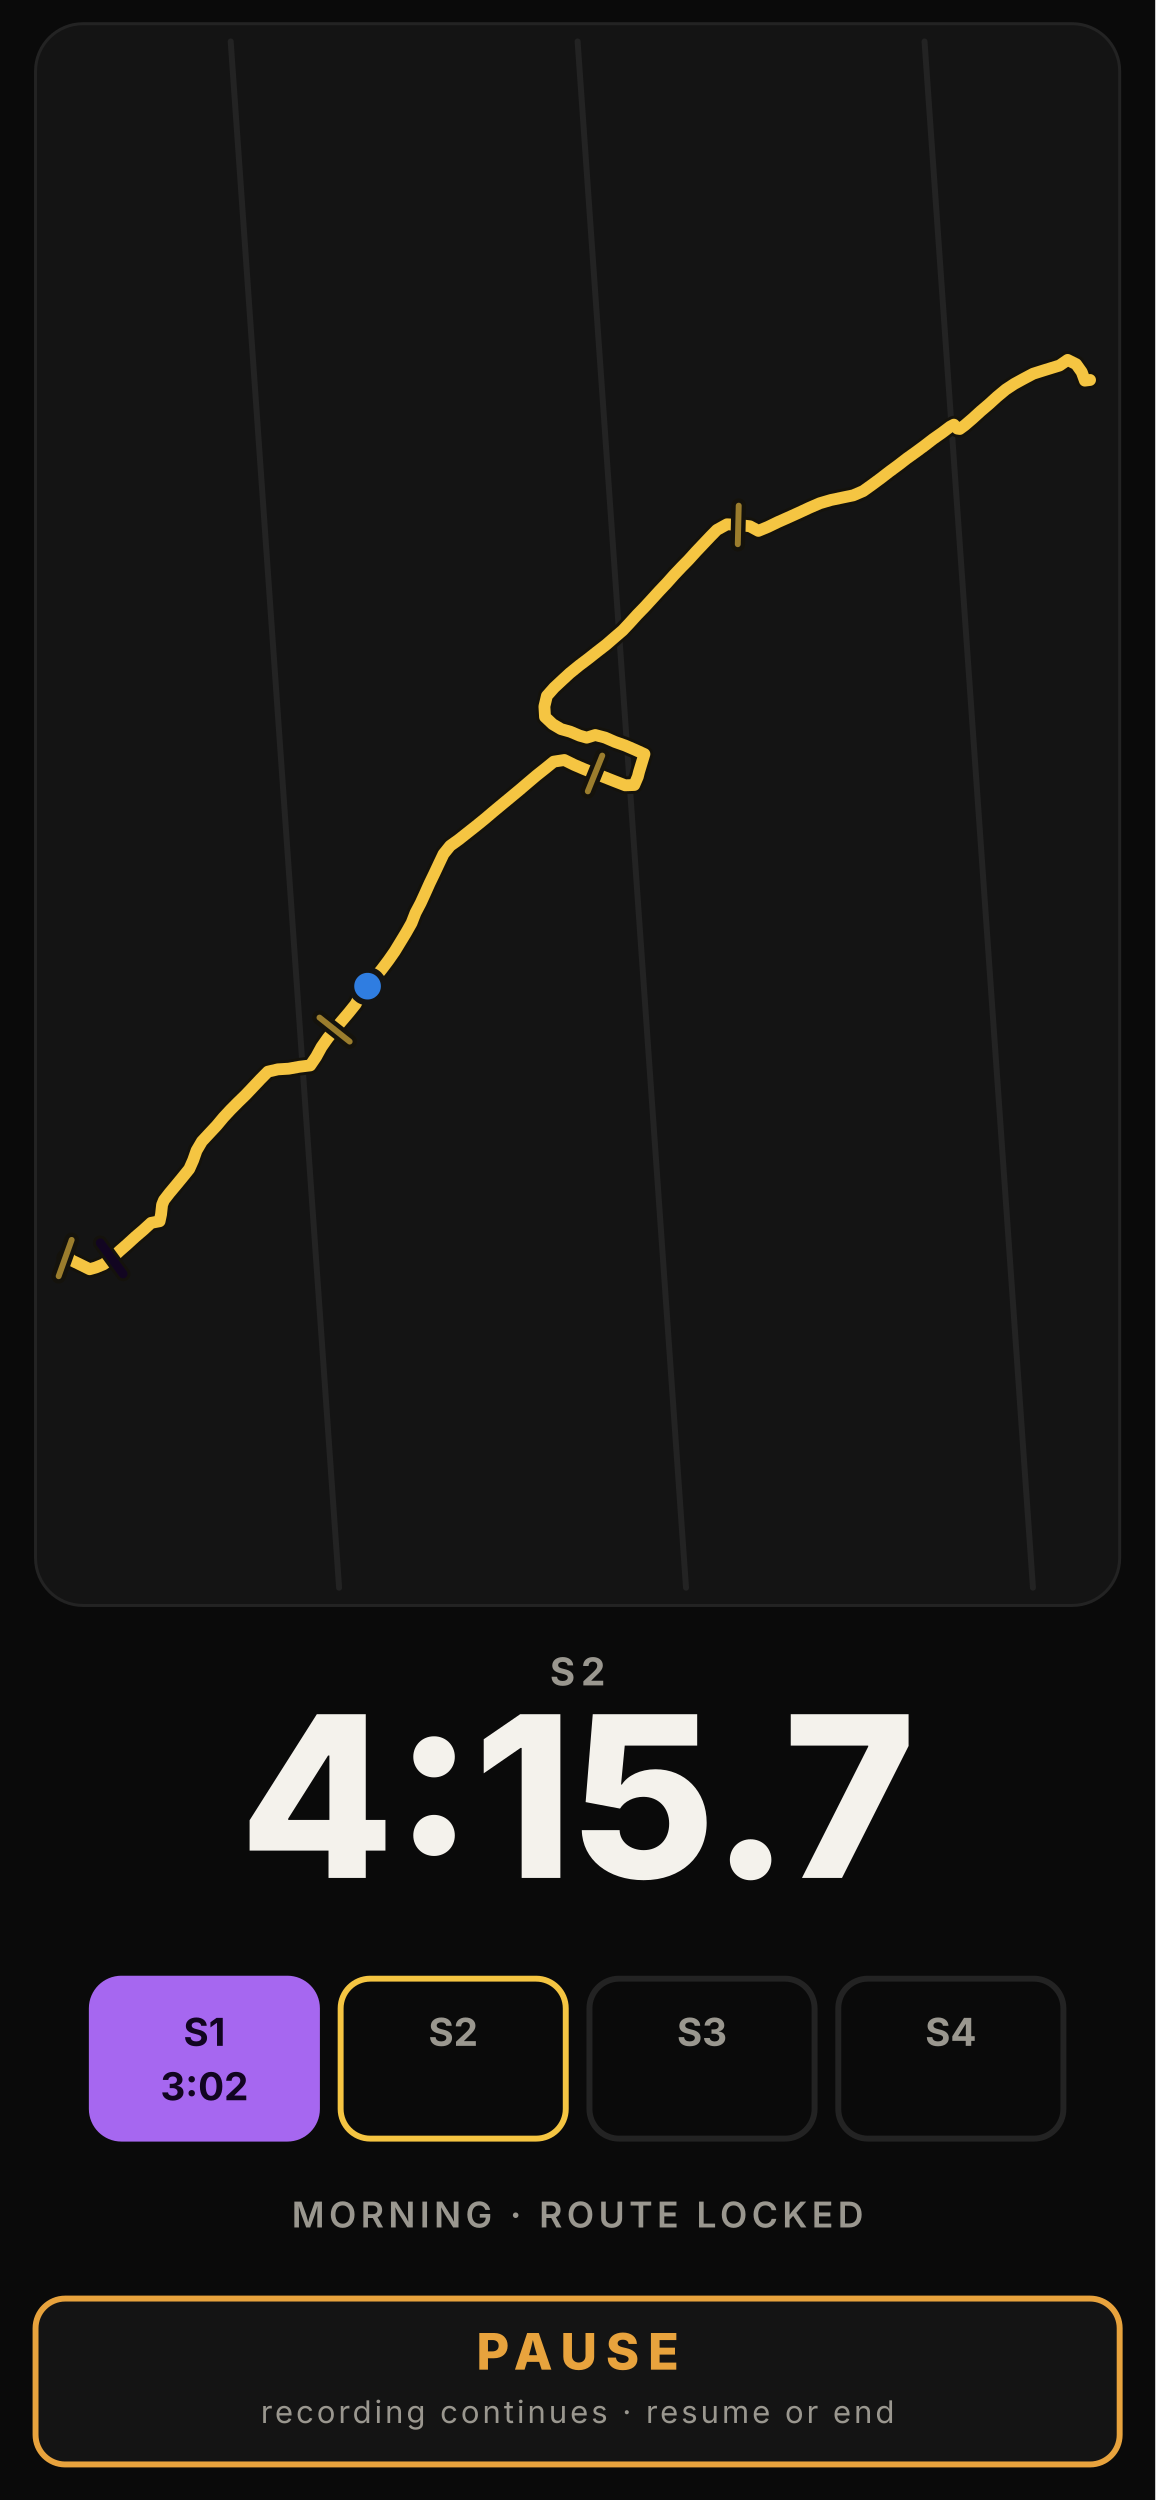
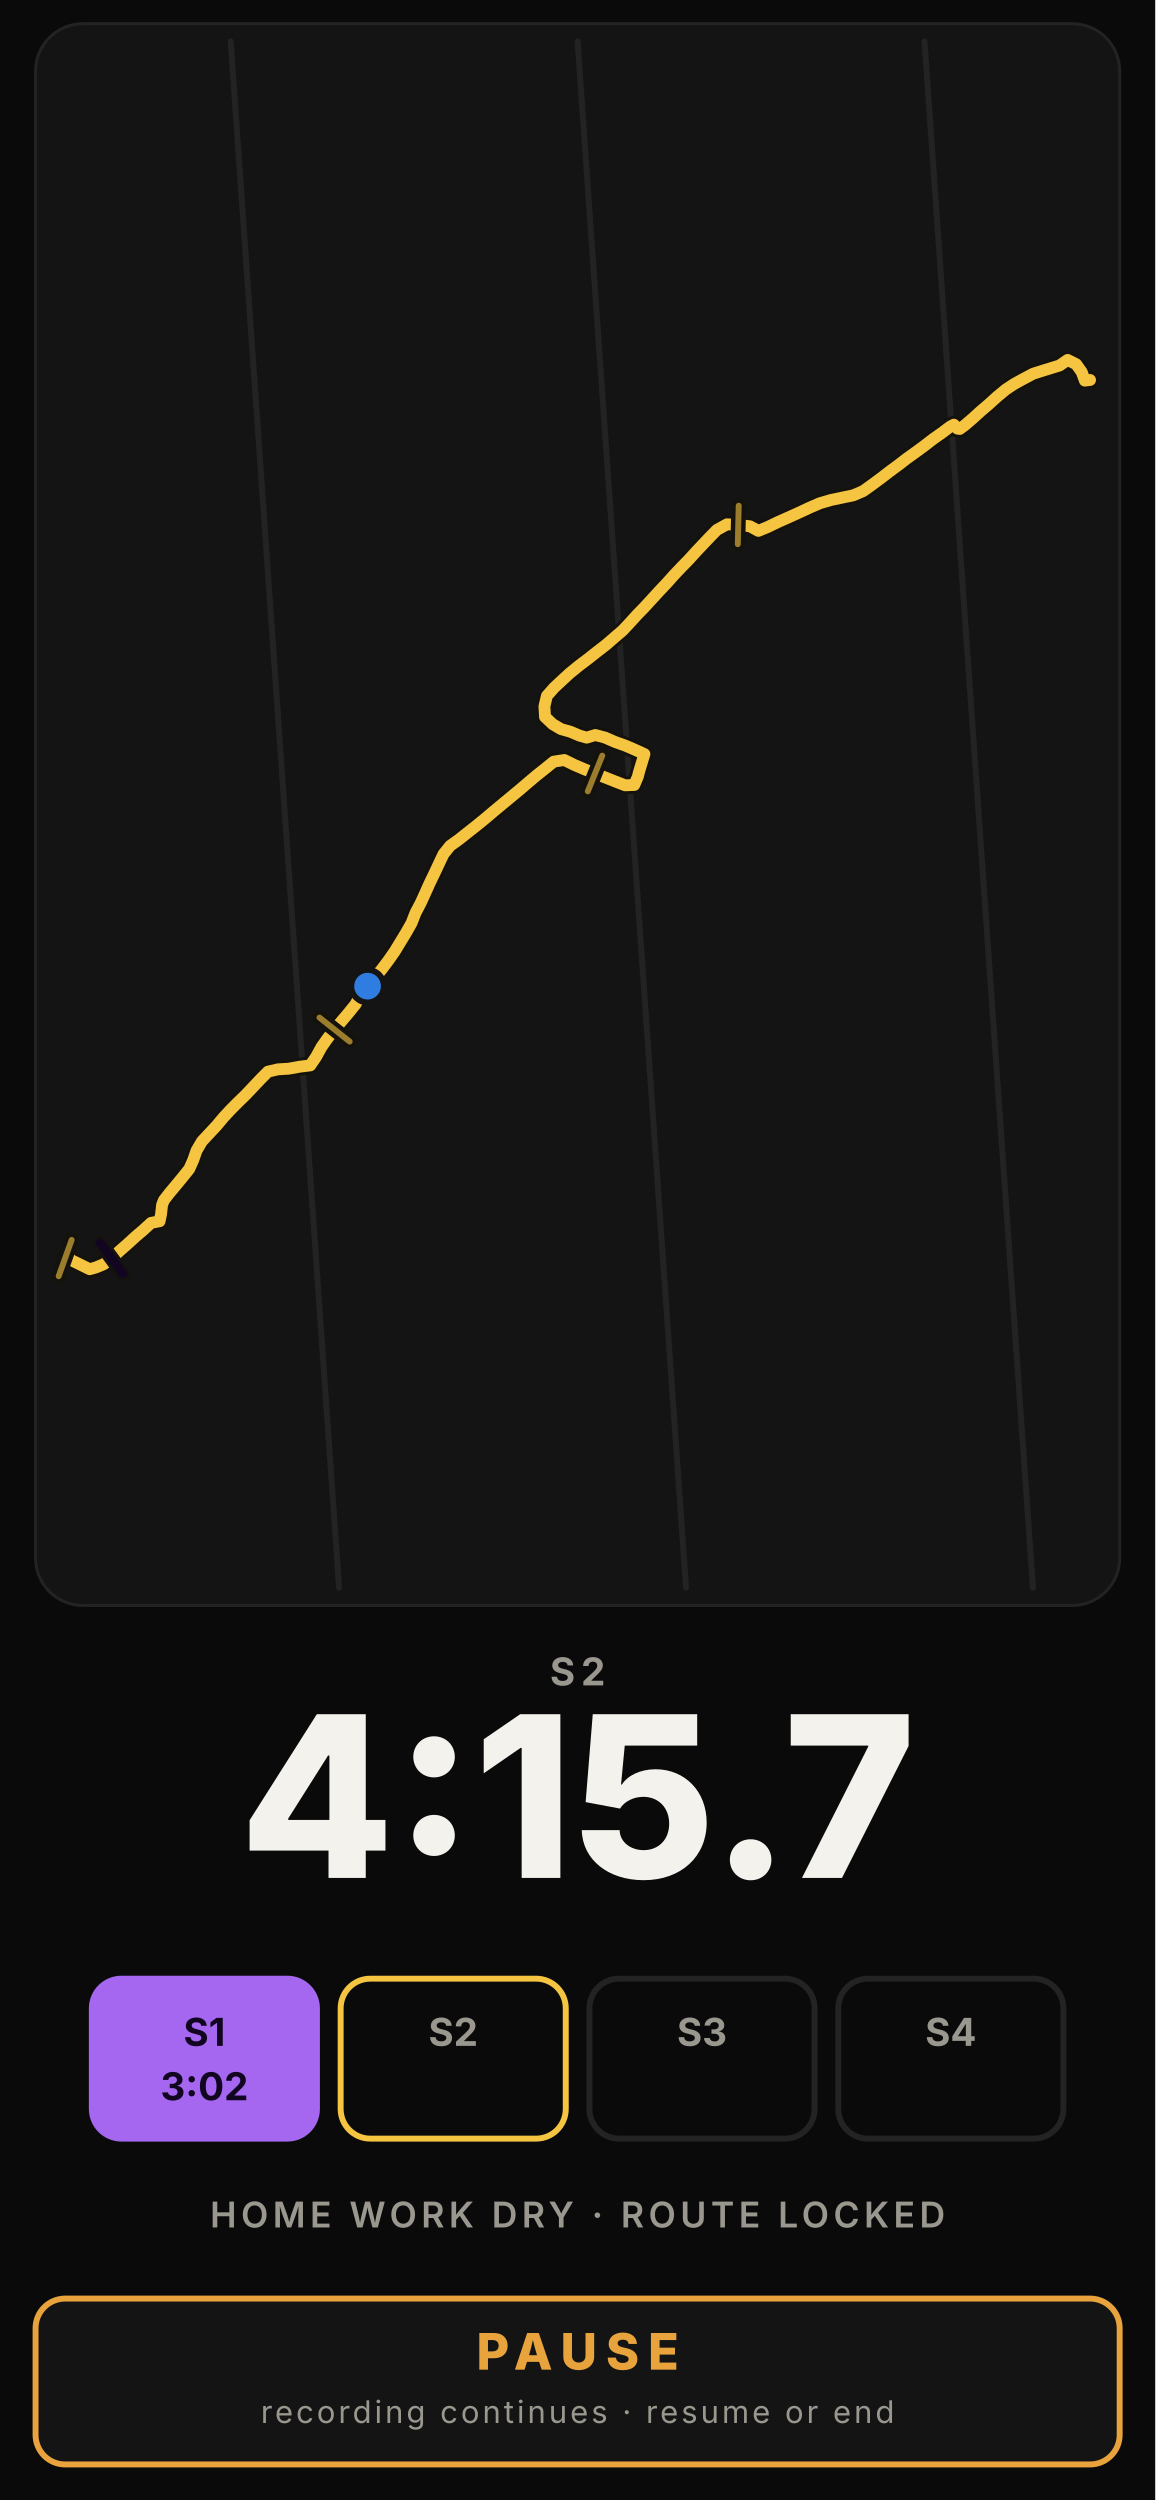
<svg xmlns="http://www.w3.org/2000/svg" viewBox="0 0 390 844" width="390" height="844">
  <g id="bg">
    <rect id="bg_ground" x="0" y="0" width="390" height="844" fill="#0A0A0A" />
  </g>
  <g id="content">
    <g id="content_map">
      <rect id="content_map_ground" x="12" y="8" width="366" height="534" fill="#141414" stroke="#232323" stroke-width="1" rx="16" />
      <line id="content_map_street_1" x1="77.88" y1="14" x2="114.48" y2="536" stroke="#232323" stroke-width="2" stroke-linecap="round" />
      <line id="content_map_street_2" x1="195" y1="14" x2="231.6" y2="536" stroke="#232323" stroke-width="2" stroke-linecap="round" />
      <line id="content_map_street_3" x1="312.12" y1="14" x2="348.72" y2="536" stroke="#232323" stroke-width="2" stroke-linecap="round" />
      <path id="content_map_route_line_casing" d="M22 424.72 L23.26 424.61 L24.17 425.5 L26.69 426.72 L30.27 428.49 L32.23 427.94 L34.96 426.83 L37.7 424.83 L40.29 422.39 L42.95 420.06 L45.61 417.62 L48.35 415.28 L51.01 412.84 L53.88 412.29 L54.37 409.96 L54.72 406.74 L55.35 405.18 L57.24 402.74 L59.56 399.97 L61.66 397.42 L63.9 394.64 L65.23 391.64 L66.35 388.43 L68.18 385.32 L70.77 382.54 L73.15 379.99 L75.46 377.22 L77.84 374.66 L80.37 372.11 L82.89 369.67 L85.41 367.01 L87.93 364.34 L90.46 361.79 L93.82 361.01 L97.46 360.79 L101.11 360.13 L104.75 359.68 L106.71 356.8 L108.54 353.47 L110.64 350.47 L112.95 347.58 L115.26 344.81 L117.71 341.92 L120.03 339.04 L121.78 335.82 L124.09 332.93 L126.61 330.05 L128.93 327.16 L131.1 324.28 L133.27 321.17 L135.23 317.95 L137.12 314.84 L138.94 311.62 L140.28 308.18 L142.03 304.85 L143.5 301.64 L145.04 298.2 L146.65 294.87 L148.26 291.43 L149.74 288.32 L151.98 285.54 L154.92 283.43 L157.86 281.1 L160.81 278.77 L163.68 276.44 L166.55 274 L169.49 271.56 L172.44 269.12 L175.38 266.68 L178.25 264.23 L181.13 261.79 L184.07 259.46 L186.94 257.13 L190.52 256.58 L193.88 258.24 L197.24 259.68 L200.89 261.13 L204.25 262.46 L207.61 263.79 L211.05 265.12 L214.13 265.01 L215.32 262.24 L215.74 260.57 L217.56 254.58 L214.41 253.14 L211.05 251.69 L207.61 250.47 L204.32 249.03 L200.96 248.14 L198.08 249.03 L195.7 248.36 L192.55 247.03 L189.39 246.14 L186.59 244.48 L184 242.04 L183.79 238.49 L184.63 234.93 L187.08 232.16 L189.81 229.61 L192.34 227.28 L195.63 224.61 L198.57 222.39 L201.52 220.06 L204.67 217.62 L207.61 215.07 L210.2 212.85 L212.59 210.3 L215.11 207.52 L217.7 204.86 L220.15 202.19 L222.68 199.42 L225.2 196.76 L227.58 194.09 L230.1 191.43 L232.49 188.99 L235.01 186.21 L237.32 183.77 L239.84 181.11 L242.02 178.89 L245.45 177 L249.23 177.22 L253.16 177.67 L256.03 179.22 L259.25 177.89 L262.69 176.22 L266.19 174.67 L269.62 173.12 L273.2 171.45 L276.77 169.9 L280.55 168.79 L284.27 168.01 L288.05 167.23 L291.41 165.79 L294.36 163.68 L297.37 161.46 L300.24 159.24 L303.26 157.02 L306.13 154.8 L309.07 152.7 L312.09 150.48 L314.96 148.26 L317.97 146.15 L320.77 144.04 L322.03 143.37 L323.23 144.7 L324 144.82 L325.68 143.59 L328.27 141.37 L331.07 138.82 L333.81 136.49 L336.61 133.94 L339.55 131.5 L342.42 129.61 L345.44 127.95 L348.8 126.17 L352.3 125.06 L355.18 124.17 L357.7 123.4 L360.43 121.51 L363.31 122.95 L365.2 125.61 L366.25 128.5 L368 128.28" fill="none" stroke="#14120C" stroke-width="6" stroke-linecap="round" stroke-linejoin="round" />
      <path id="content_map_route_line" d="M22 424.72 L23.26 424.61 L24.17 425.5 L26.69 426.72 L30.27 428.49 L32.23 427.94 L34.96 426.83 L37.7 424.83 L40.29 422.39 L42.95 420.06 L45.61 417.62 L48.35 415.28 L51.01 412.84 L53.88 412.29 L54.37 409.96 L54.72 406.74 L55.35 405.18 L57.24 402.74 L59.56 399.97 L61.66 397.42 L63.9 394.64 L65.23 391.64 L66.35 388.43 L68.18 385.32 L70.77 382.54 L73.15 379.99 L75.46 377.22 L77.84 374.66 L80.37 372.11 L82.89 369.67 L85.41 367.01 L87.93 364.34 L90.46 361.79 L93.82 361.01 L97.46 360.79 L101.11 360.13 L104.75 359.68 L106.71 356.8 L108.54 353.47 L110.64 350.47 L112.95 347.58 L115.26 344.81 L117.71 341.92 L120.03 339.04 L121.78 335.82 L124.09 332.93 L126.61 330.05 L128.93 327.16 L131.1 324.28 L133.27 321.17 L135.23 317.95 L137.12 314.84 L138.94 311.62 L140.28 308.18 L142.03 304.85 L143.5 301.64 L145.04 298.2 L146.65 294.87 L148.26 291.43 L149.74 288.32 L151.98 285.54 L154.92 283.43 L157.86 281.1 L160.81 278.77 L163.68 276.44 L166.55 274 L169.49 271.56 L172.44 269.12 L175.38 266.68 L178.25 264.23 L181.13 261.79 L184.07 259.46 L186.94 257.13 L190.52 256.58 L193.88 258.24 L197.24 259.68 L200.89 261.13 L204.25 262.46 L207.61 263.79 L211.05 265.12 L214.13 265.01 L215.32 262.24 L215.74 260.57 L217.56 254.58 L214.41 253.14 L211.05 251.69 L207.61 250.47 L204.32 249.03 L200.96 248.14 L198.08 249.03 L195.7 248.36 L192.55 247.03 L189.39 246.14 L186.59 244.48 L184 242.04 L183.79 238.49 L184.63 234.93 L187.08 232.16 L189.81 229.61 L192.34 227.28 L195.63 224.61 L198.57 222.39 L201.52 220.06 L204.67 217.62 L207.61 215.07 L210.2 212.85 L212.59 210.3 L215.11 207.52 L217.7 204.86 L220.15 202.19 L222.68 199.42 L225.2 196.76 L227.58 194.09 L230.1 191.43 L232.49 188.99 L235.01 186.21 L237.32 183.77 L239.84 181.11 L242.02 178.89 L245.45 177 L249.23 177.22 L253.16 177.67 L256.03 179.22 L259.25 177.89 L262.69 176.22 L266.19 174.67 L269.62 173.12 L273.2 171.45 L276.77 169.9 L280.55 168.79 L284.27 168.01 L288.05 167.23 L291.41 165.79 L294.36 163.68 L297.37 161.46 L300.24 159.24 L303.26 157.02 L306.13 154.8 L309.07 152.7 L312.09 150.48 L314.96 148.26 L317.97 146.15 L320.77 144.04 L322.03 143.37 L323.23 144.7 L324 144.82 L325.68 143.59 L328.27 141.37 L331.07 138.82 L333.81 136.49 L336.61 133.94 L339.55 131.5 L342.42 129.61 L345.44 127.95 L348.8 126.17 L352.3 125.06 L355.18 124.17 L357.7 123.4 L360.43 121.51 L363.31 122.95 L365.2 125.61 L366.25 128.5 L368 128.28" fill="none" stroke="#F5C542" stroke-width="4" stroke-linecap="round" stroke-linejoin="round" />
      <line id="content_map_gate_tick_1_casing" x1="24.19" y1="418.6" x2="19.81" y2="430.84" stroke="#14120C" stroke-width="5" stroke-linecap="round" />
      <line id="content_map_gate_tick_1" x1="24.19" y1="418.6" x2="19.81" y2="430.84" stroke="#F5C542" stroke-width="2" stroke-linecap="round" opacity="0.6" />
      <line id="content_map_gate_tick_2_casing" x1="33.85" y1="419.59" x2="41.55" y2="430.07" stroke="#14120C" stroke-width="5" stroke-linecap="round" />
      <line id="content_map_gate_tick_2" x1="33.85" y1="419.59" x2="41.55" y2="430.07" stroke="#120521" stroke-width="3" stroke-linecap="round" opacity="1" />
      <line id="content_map_gate_tick_3_casing" x1="107.86" y1="343.54" x2="118.04" y2="351.63" stroke="#14120C" stroke-width="5" stroke-linecap="round" />
      <line id="content_map_gate_tick_3" x1="107.86" y1="343.54" x2="118.04" y2="351.63" stroke="#F5C542" stroke-width="2" stroke-linecap="round" opacity="0.6" />
      <line id="content_map_gate_tick_4_casing" x1="203.32" y1="255.1" x2="198.45" y2="267.15" stroke="#14120C" stroke-width="5" stroke-linecap="round" />
      <line id="content_map_gate_tick_4" x1="203.32" y1="255.1" x2="198.45" y2="267.15" stroke="#F5C542" stroke-width="2" stroke-linecap="round" opacity="0.6" />
      <line id="content_map_gate_tick_5_casing" x1="249.39" y1="170.72" x2="249.08" y2="183.72" stroke="#14120C" stroke-width="5" stroke-linecap="round" />
      <line id="content_map_gate_tick_5" x1="249.39" y1="170.72" x2="249.08" y2="183.72" stroke="#F5C542" stroke-width="2" stroke-linecap="round" opacity="0.6" />
      <circle id="content_map_rider_dot" cx="124.09" cy="332.93" r="5.5" fill="#2F7DE1" stroke="#141414" stroke-width="2" />
      <rect id="content_map_placeholder_note" x="12" y="8" width="4" height="4" fill="none" />
    </g>
    <text id="content_pane_context" x="195" y="569" font-family="Inter, 'Segoe UI', system-ui, sans-serif" font-size="13" font-weight="700" fill="#9a978f" text-anchor="middle" letter-spacing="2">S2</text>
    <text id="content_pane_clock" x="195" y="634" font-family="Inter, 'Segoe UI', system-ui, sans-serif" font-size="76" font-weight="800" fill="#F4F2EC" text-anchor="middle" style="font-variant-numeric:tabular-nums">4:15.7</text>
    <g id="content_pane_strip">
      <rect id="content_pane_strip_slot_1_bg" x="31" y="668" width="76" height="54" fill="#A667F0" stroke="#A667F0" stroke-width="2" rx="10" />
      <text id="content_pane_strip_slot_1_label" x="69" y="690.68" font-family="Inter, 'Segoe UI', system-ui, sans-serif" font-size="13" font-weight="700" fill="#120521" text-anchor="middle">S1</text>
      <text id="content_pane_strip_slot_1_time" x="69" y="709.04" font-family="Inter, 'Segoe UI', system-ui, sans-serif" font-size="13" font-weight="700" fill="#120521" text-anchor="middle" style="font-variant-numeric:tabular-nums">3:02</text>
      <rect id="content_pane_strip_slot_2_bg" x="115" y="668" width="76" height="54" fill="none" stroke="#F5C542" stroke-width="2" rx="10" />
      <text id="content_pane_strip_slot_2_label" x="153" y="690.68" font-family="Inter, 'Segoe UI', system-ui, sans-serif" font-size="13" font-weight="700" fill="#9a978f" text-anchor="middle">S2</text>
      <rect id="content_pane_strip_slot_3_bg" x="199" y="668" width="76" height="54" fill="none" stroke="#232323" stroke-width="2" rx="10" />
      <text id="content_pane_strip_slot_3_label" x="237" y="690.68" font-family="Inter, 'Segoe UI', system-ui, sans-serif" font-size="13" font-weight="700" fill="#9a978f" text-anchor="middle">S3</text>
      <rect id="content_pane_strip_slot_4_bg" x="283" y="668" width="76" height="54" fill="none" stroke="#232323" stroke-width="2" rx="10" />
      <text id="content_pane_strip_slot_4_label" x="321" y="690.68" font-family="Inter, 'Segoe UI', system-ui, sans-serif" font-size="13" font-weight="700" fill="#9a978f" text-anchor="middle">S4</text>
    </g>
-     <text id="content_status_line" x="195" y="752" font-family="Inter, 'Segoe UI', system-ui, sans-serif" font-size="12" font-weight="600" fill="#9a978f" text-anchor="middle" letter-spacing="1.5" style="text-transform:uppercase">MORNING · ROUTE LOCKED</text>
+     <text id="content_status_line" x="195" y="752" font-family="Inter, 'Segoe UI', system-ui, sans-serif" font-size="12" font-weight="600" fill="#9a978f" text-anchor="middle" letter-spacing="1.5" style="text-transform:uppercase">HOME WORK DRY · ROUTE LOCKED</text>
    <g id="content_pause_bar">
      <rect id="content_pause_bar_bg" x="12" y="776" width="366" height="56" fill="#141414" stroke="#E8A33D" stroke-width="2" rx="10" />
      <text id="content_pause_bar_label" x="195" y="800" font-family="Inter, 'Segoe UI', system-ui, sans-serif" font-size="17" font-weight="800" fill="#E8A33D" text-anchor="middle" letter-spacing="3">PAUSE</text>
      <text id="content_pause_bar_sub" x="195" y="818" font-family="Inter, 'Segoe UI', system-ui, sans-serif" font-size="10.5" font-weight="400" fill="#9a978f" text-anchor="middle" letter-spacing="1">recording continues · resume or end</text>
    </g>
  </g>
</svg>
